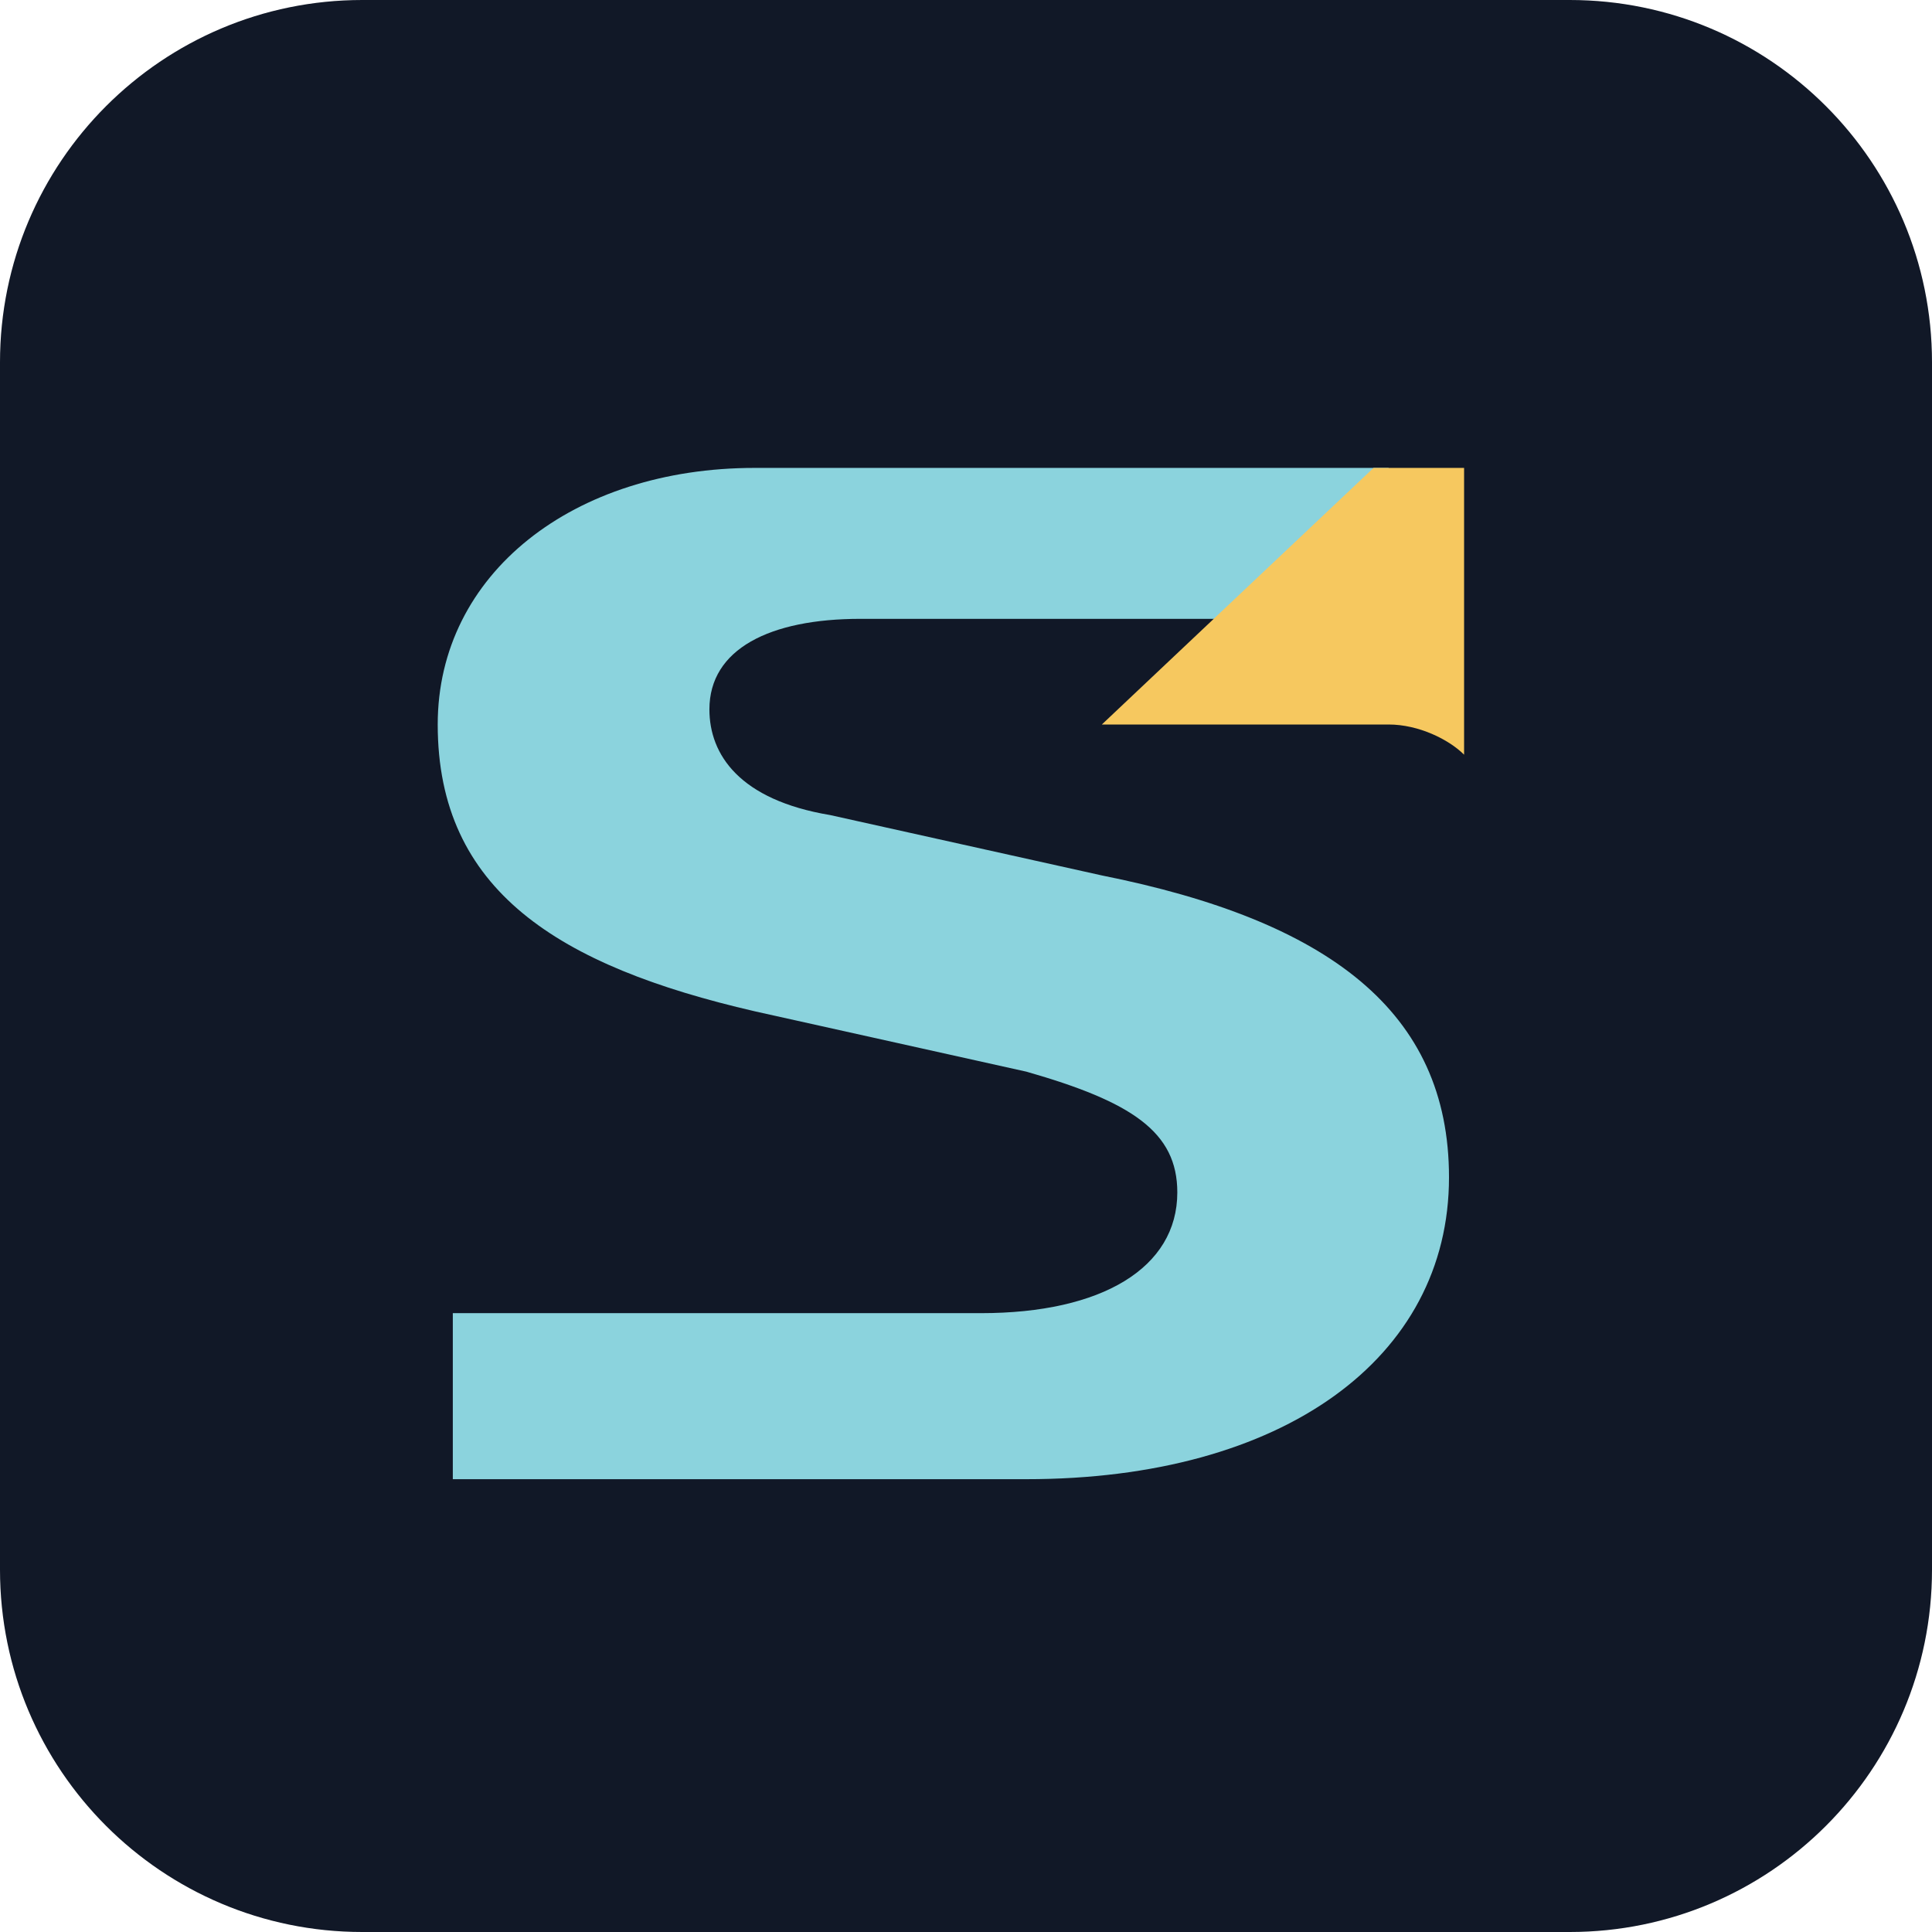
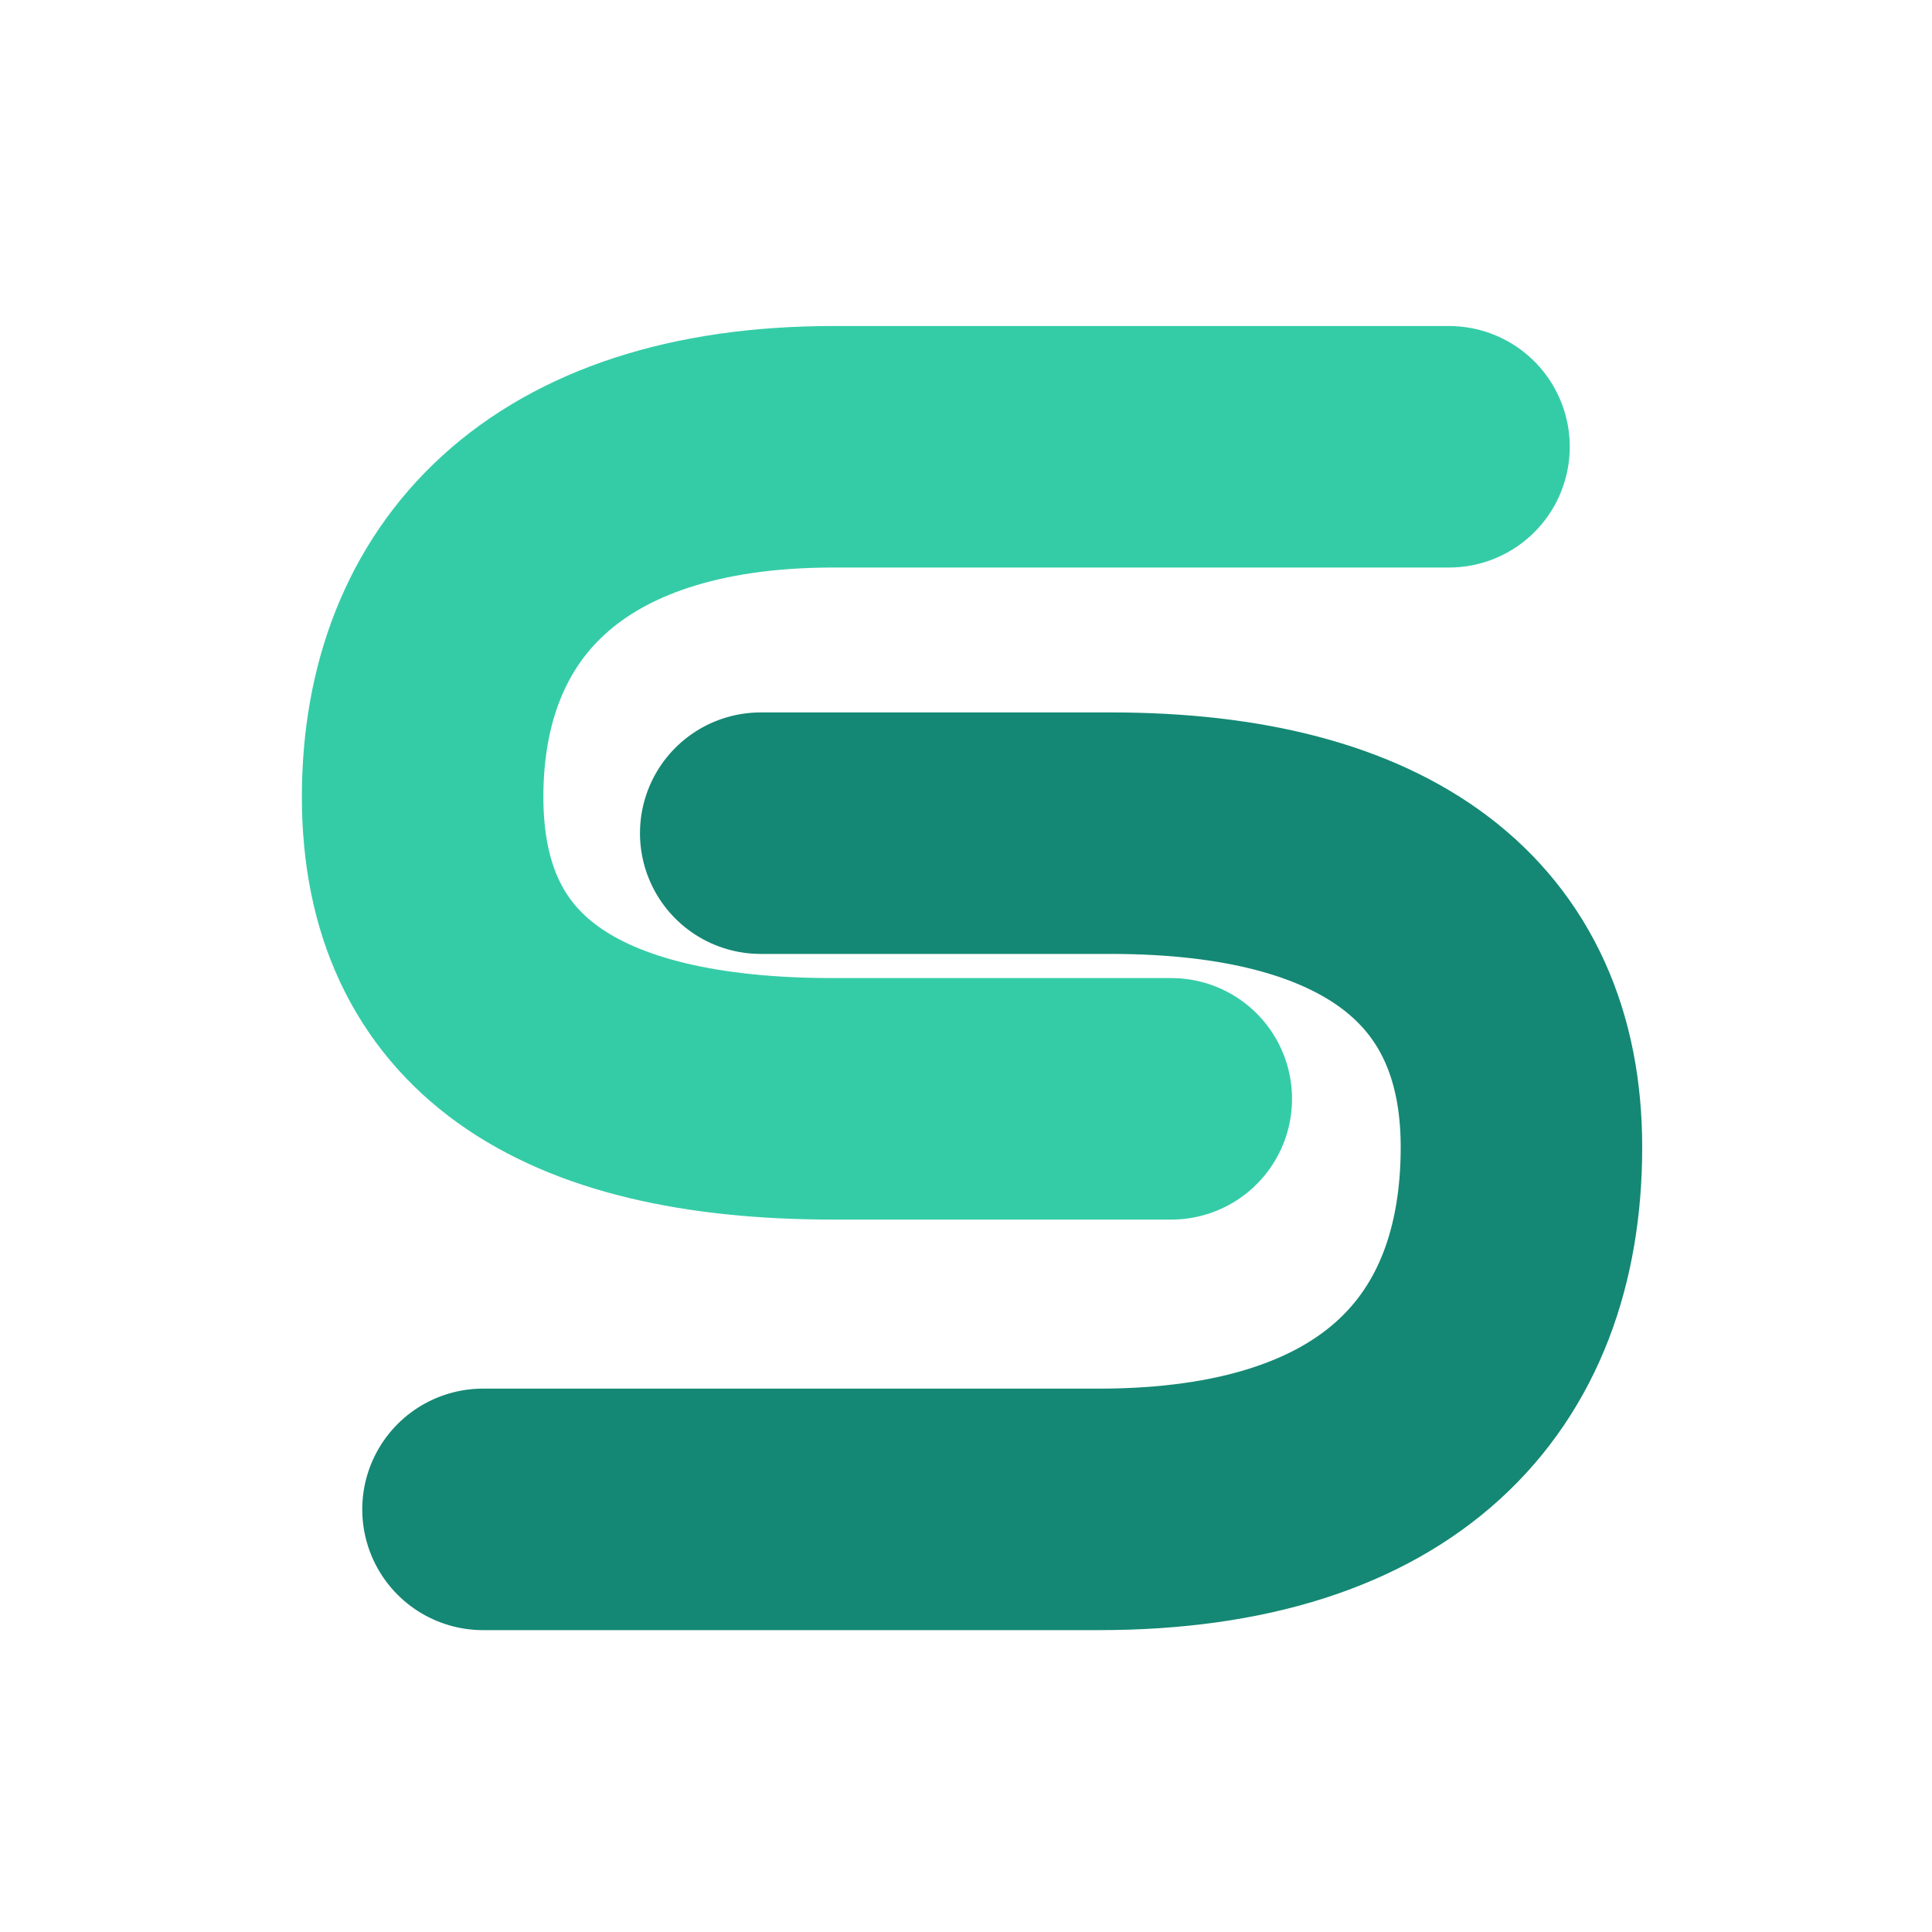
- <svg xmlns="http://www.w3.org/2000/svg" width="128" height="128" viewBox="0 0 128 128" role="img" aria-labelledby="title">
-   <rect width="128" height="128" rx="24" fill="#111827" />
-   <path d="M92 31H50c-12 0-21 7-21 17 0 11 8 16 21 19l18 4c7 2 10 4 10 8 0 5-5 8-13 8H30v11h38c17 0 28-8 28-20 0-11-8-17-23-20l-18-4c-6-1-8-4-8-7 0-4 4-6 10-6h35Z" fill="#8BD3DD" />
-   <path d="M91 31 73 48h19c2 0 4 1 5 2V31Z" fill="#F6C85F" />
+ <svg xmlns="http://www.w3.org/2000/svg" width="160" height="160" viewBox="0 0 160 160" role="img" aria-labelledby="title description">
+   <path d="M120 37 H69 C46 37 35 49 35 66 C35 83 47 91 69 91 H97" fill="none" stroke="#34CCA7" stroke-width="20" stroke-linecap="round" stroke-linejoin="round" />
+   <path d="M40 125 H91 C115 125 126 113 126 95 C126 78 114 69 92 69 H63" fill="none" stroke="#148874" stroke-width="20" stroke-linecap="round" stroke-linejoin="round" />
</svg>
